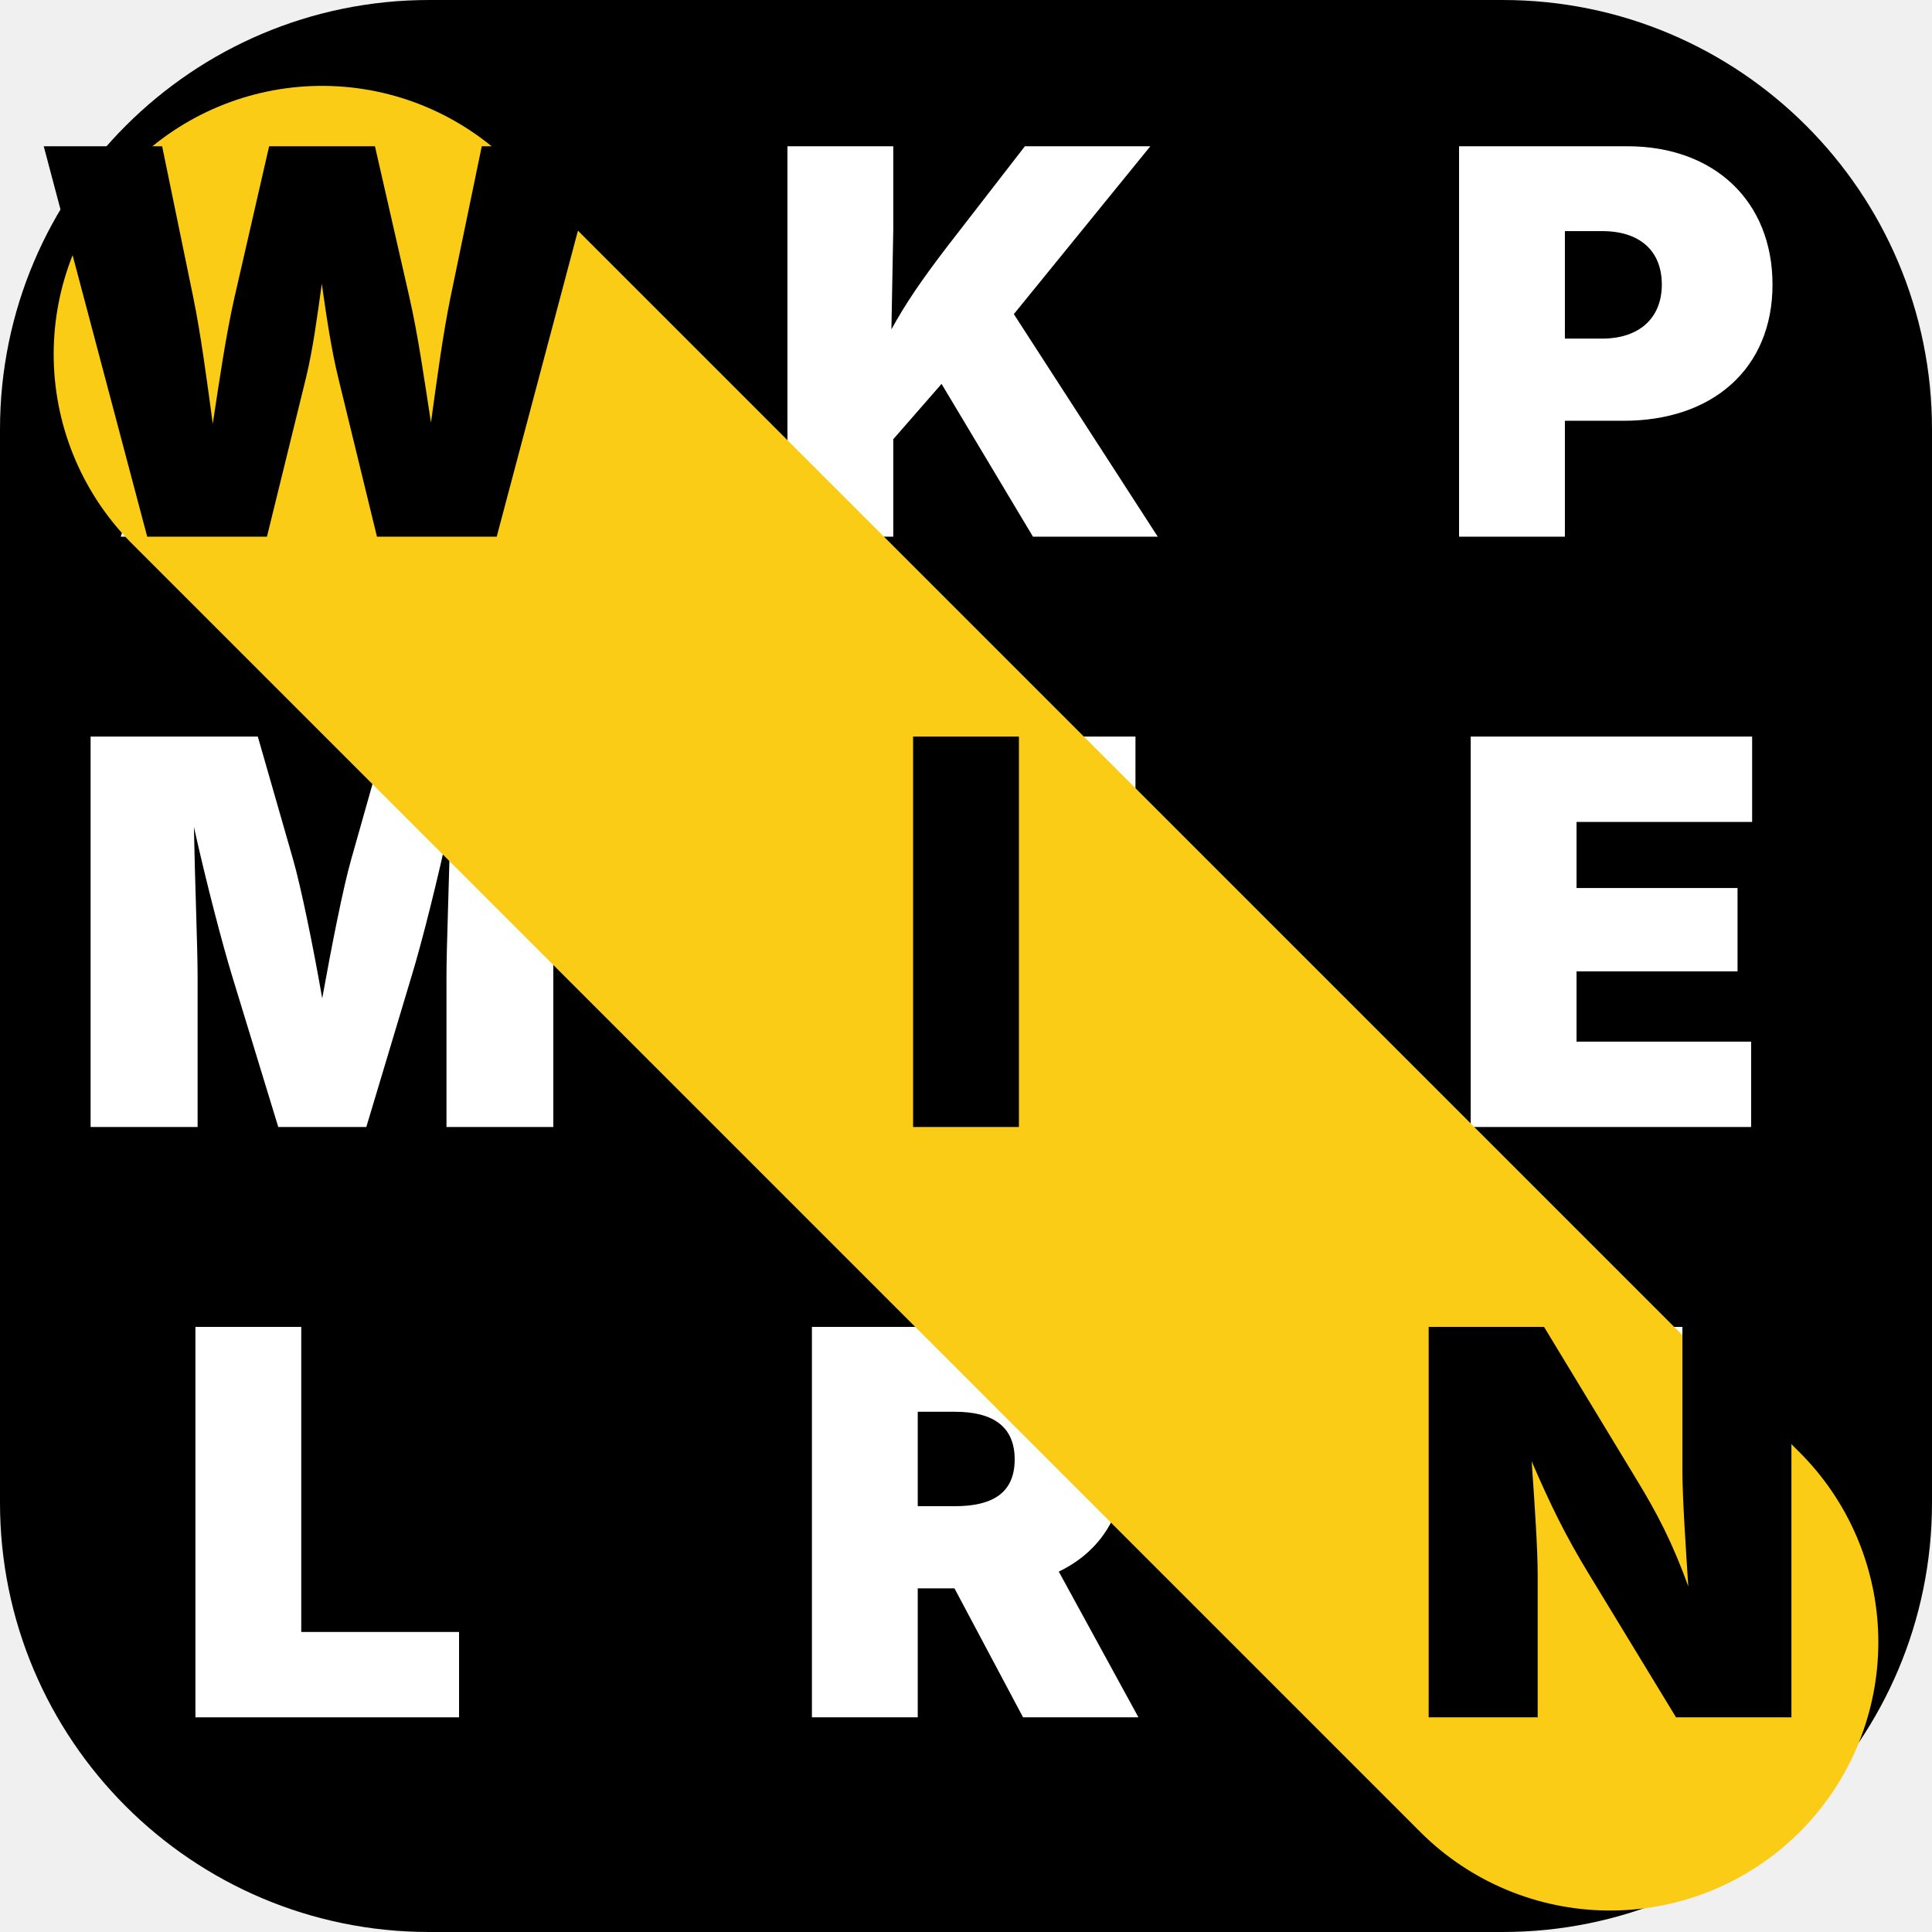
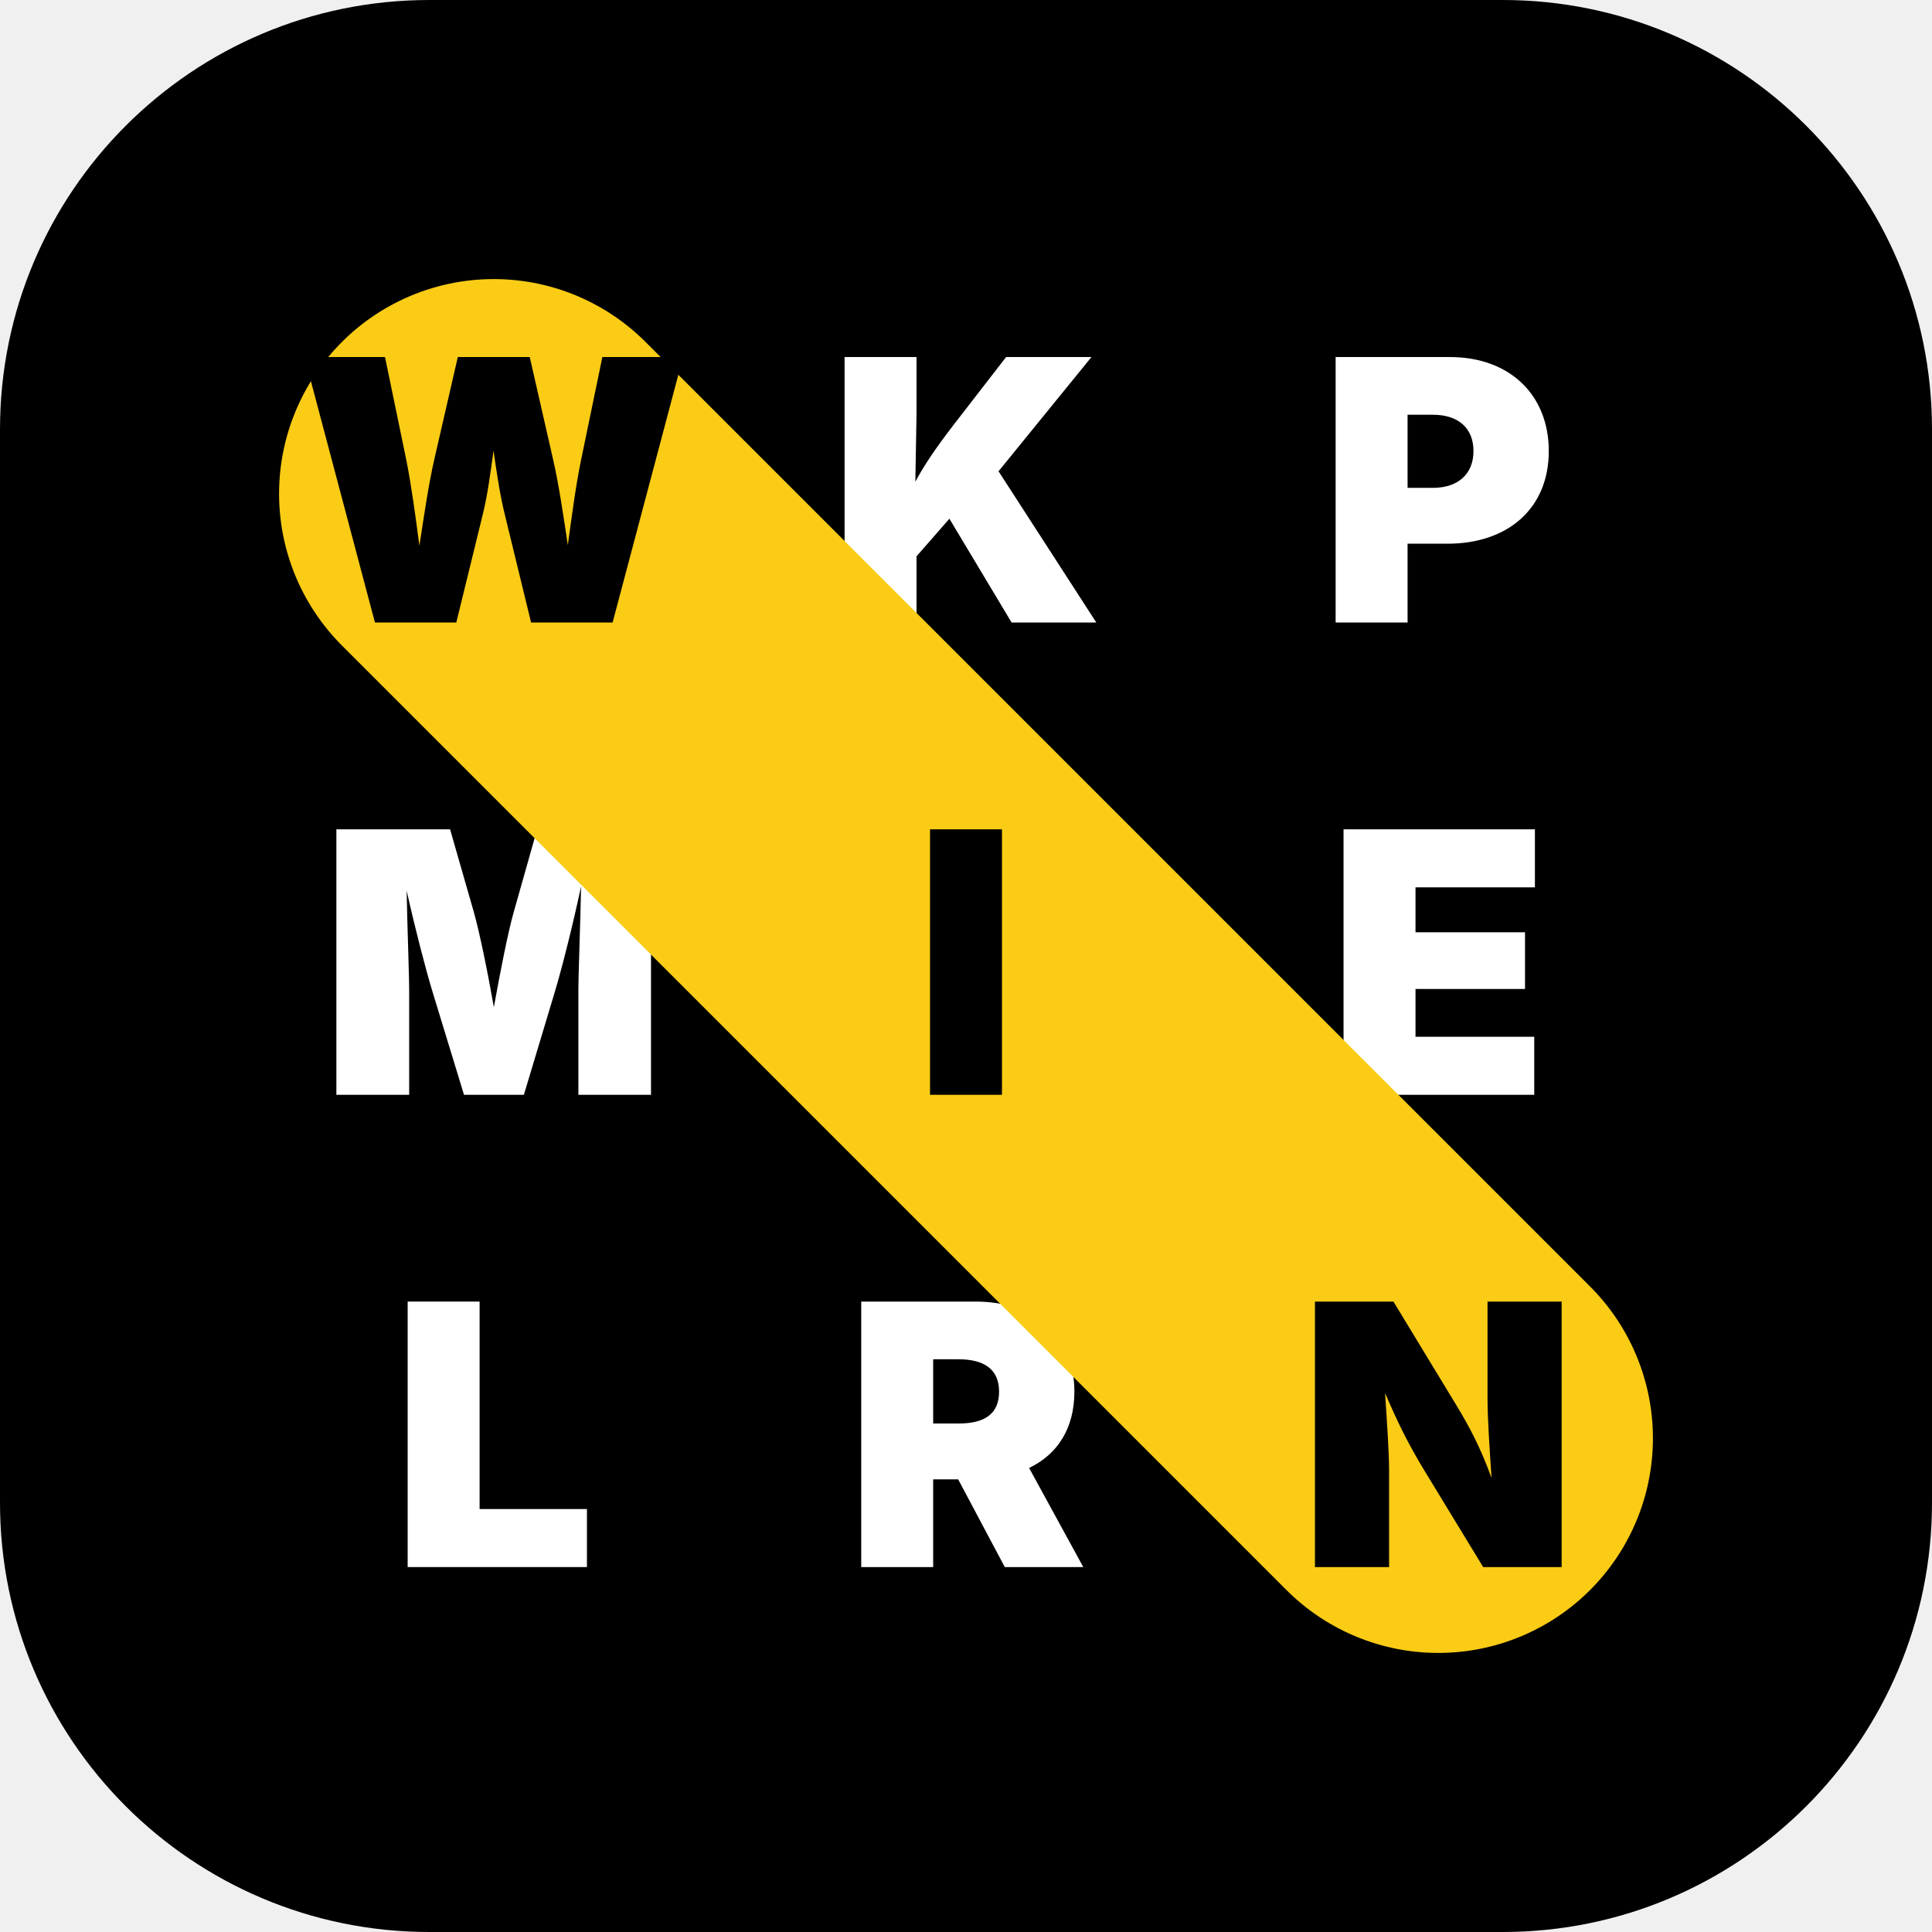
<svg xmlns="http://www.w3.org/2000/svg" width="180" height="180" viewBox="0 0 180 180">
  <rect width="180" height="180" rx="40" fill="#000000" />
-   <g font-family="'Outfit', 'Inter', system-ui, -apple-system, Segoe UI, Helvetica, Arial, sans-serif" font-weight="900" font-size="50" text-anchor="middle" fill="#FFFFFF">
-     <text x="30" y="50">A</text>
-     <text x="90" y="50">K</text>
-     <text x="150" y="50">P</text>
-     <text x="30" y="105">M</text>
-     <text x="90" y="105">T</text>
-     <text x="150" y="105">E</text>
-     <text x="30" y="160">L</text>
-     <text x="90" y="160">R</text>
-     <text x="150" y="160">Z</text>
+   <g font-family="'Outfit', 'Inter', system-ui, -apple-system, Segoe UI, Helvetica, Arial, sans-serif" font-weight="900" font-size="34" text-anchor="middle" fill="#FFFFFF">
+     <text x="46" y="58">A</text>
+     <text x="90" y="58">K</text>
+     <text x="134" y="58">P</text>
+     <text x="46" y="102">M</text>
+     <text x="90" y="102">T</text>
+     <text x="134" y="102">E</text>
+     <text x="46" y="146">L</text>
+     <text x="90" y="146">R</text>
+     <text x="134" y="146">Z</text>
  </g>
-   <path d="M 30 33 L 150 153" stroke="#FACC15" stroke-width="50" stroke-linecap="round" fill="none" />
-   <g font-family="'Outfit', 'Inter', system-ui, -apple-system, Segoe UI, Helvetica, Arial, sans-serif" font-weight="900" font-size="50" text-anchor="middle" fill="#000000">
-     <text x="30" y="50">W</text>
-     <text x="90" y="105">I</text>
-     <text x="150" y="160">N</text>
+   <path d="M 46 46 L 134 134" stroke="#FACC15" stroke-width="40" stroke-linecap="round" fill="none" />
+   <g font-family="'Outfit', 'Inter', system-ui, -apple-system, Segoe UI, Helvetica, Arial, sans-serif" font-weight="900" font-size="34" text-anchor="middle" fill="#000000">
+     <text x="46" y="58">W</text>
+     <text x="90" y="102">I</text>
+     <text x="134" y="146">N</text>
  </g>
</svg>
